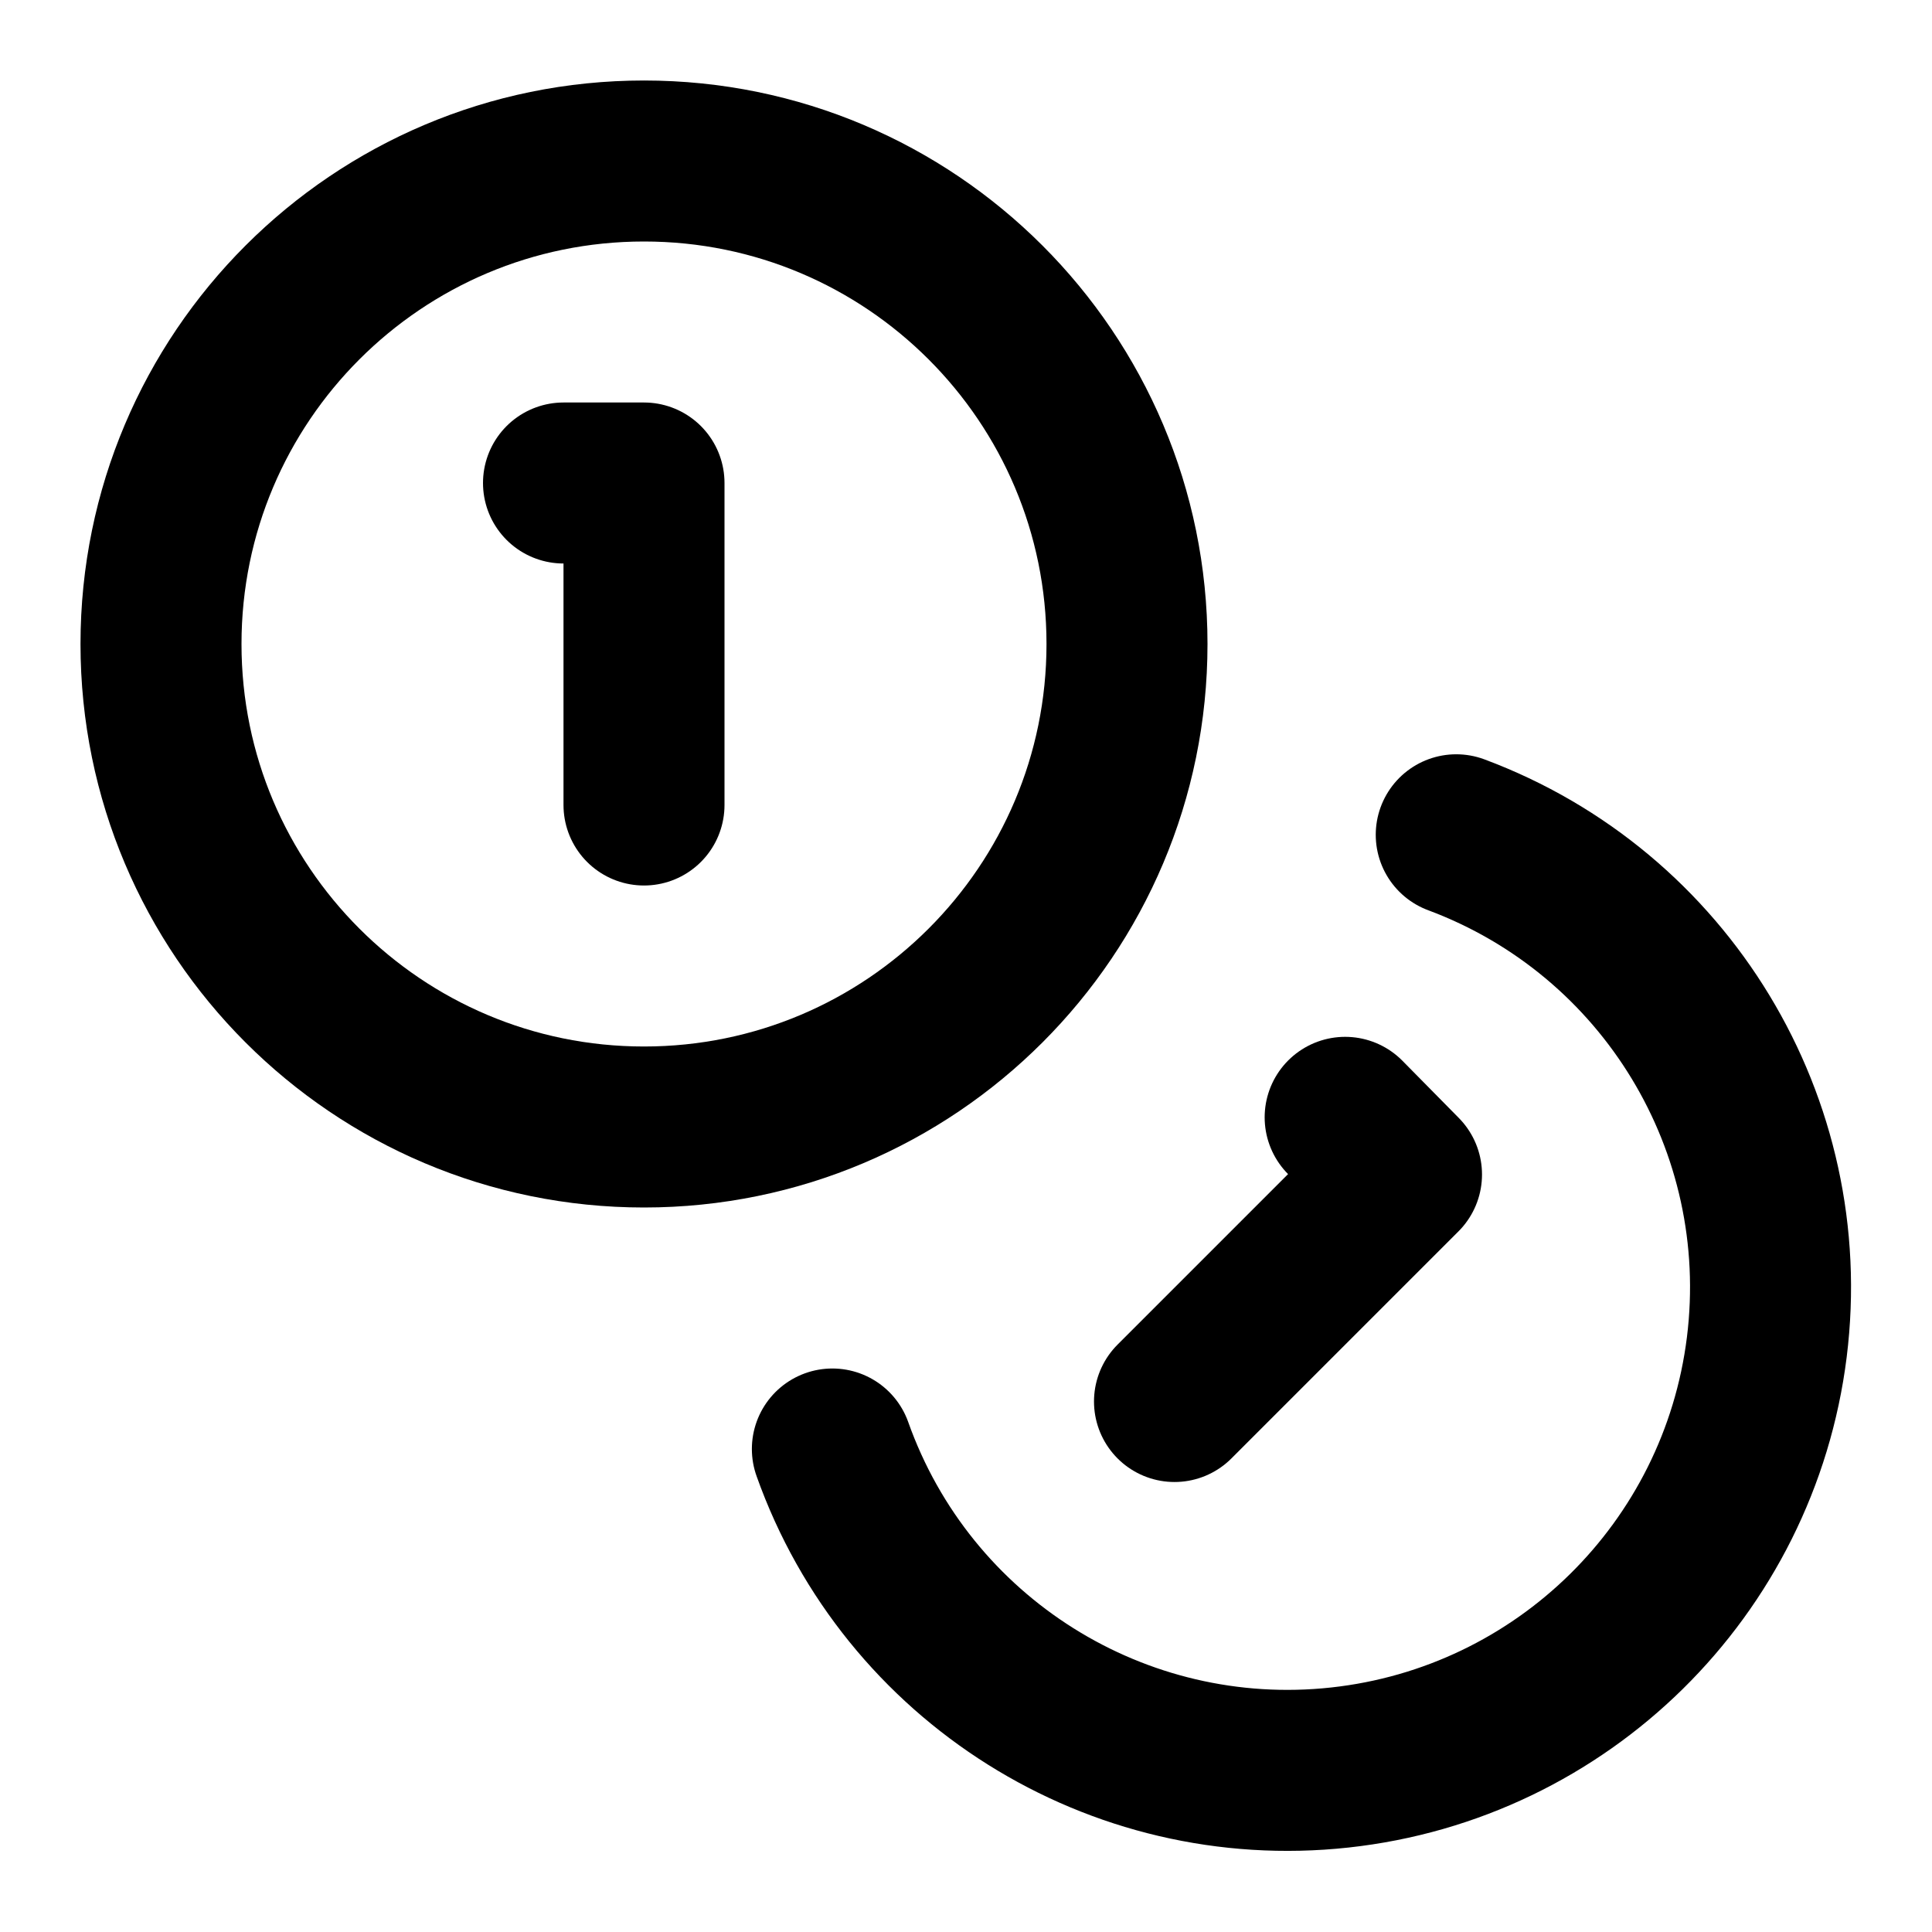
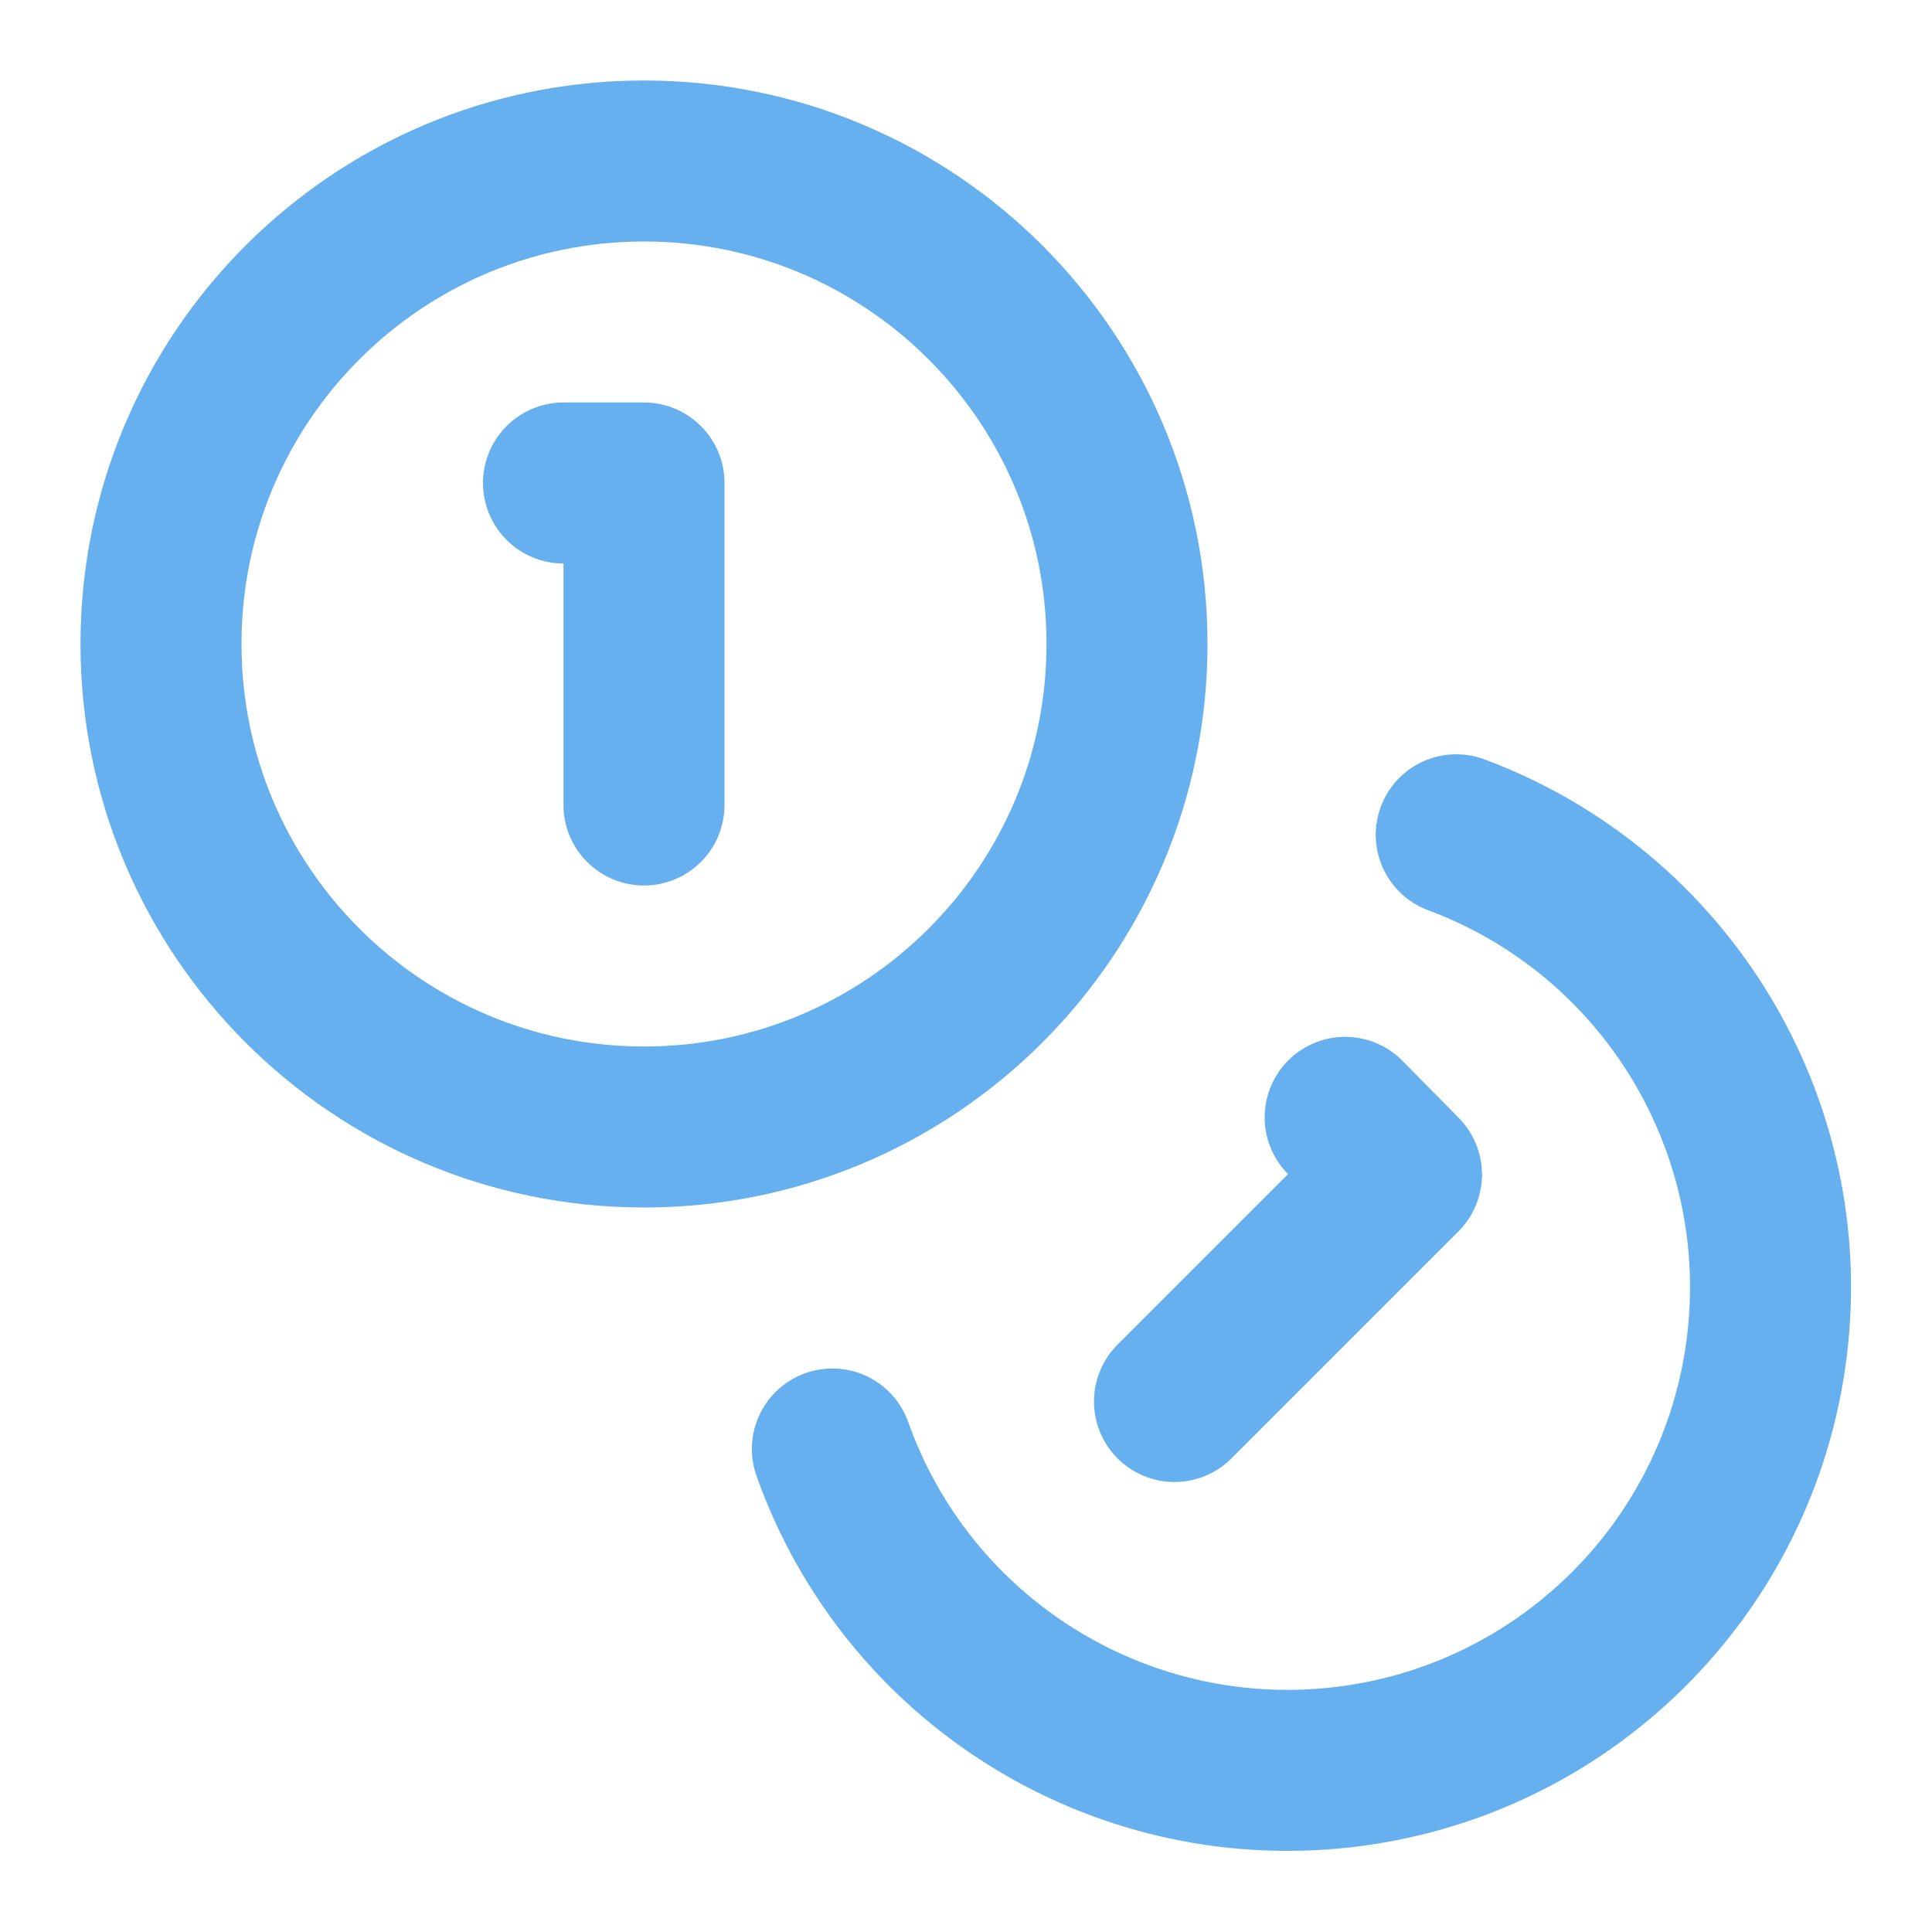
- <svg xmlns="http://www.w3.org/2000/svg" width="24" height="24" viewBox="0 0 24 24" fill="none" stroke="currentColor" stroke-width="2" stroke-linecap="round" stroke-linejoin="round" class="lucide lucide-coins">
+ <svg xmlns="http://www.w3.org/2000/svg" width="24" height="24" viewBox="0 0 24 24" fill="none" stroke="#66b0f0" stroke-width="2" stroke-linecap="round" stroke-linejoin="round" class="lucide lucide-coins">
  <circle cx="8" cy="8" r="6" />
  <path d="M18.09 10.37A6 6 0 1 1 10.34 18" />
  <path d="M7 6h1v4" />
  <path d="m16.71 13.88.7.71-2.82 2.82" />
</svg>
